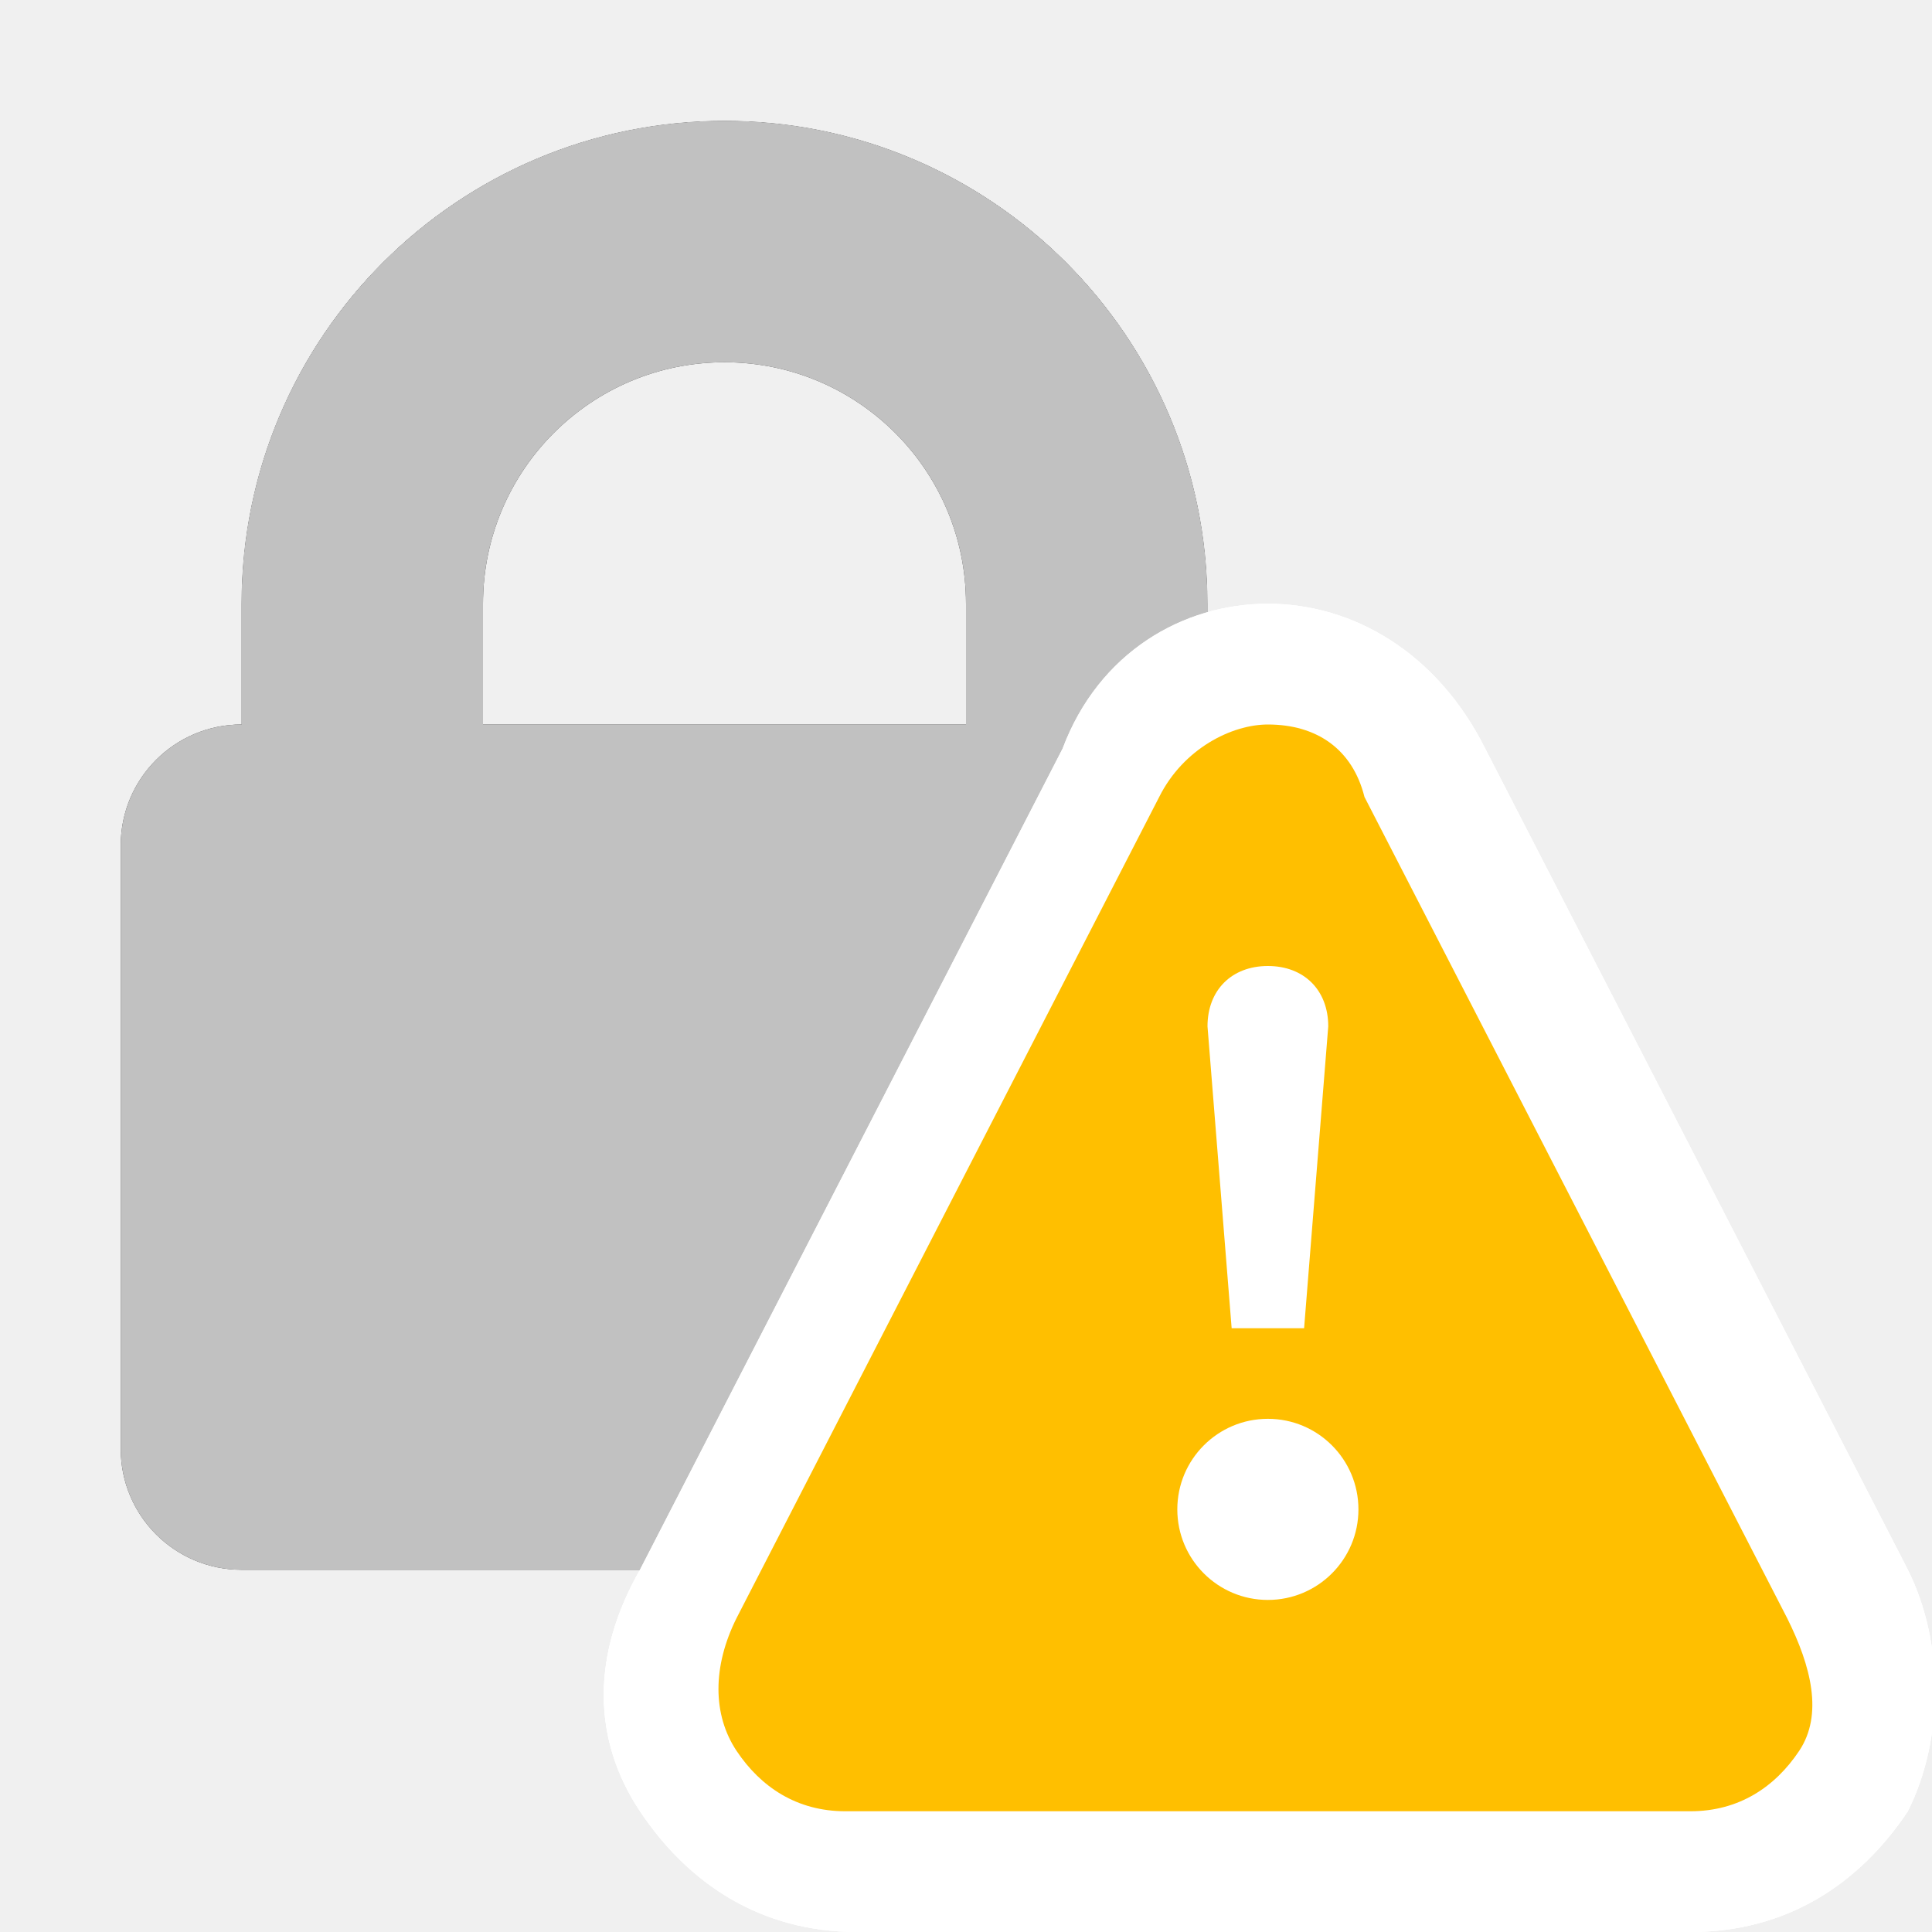
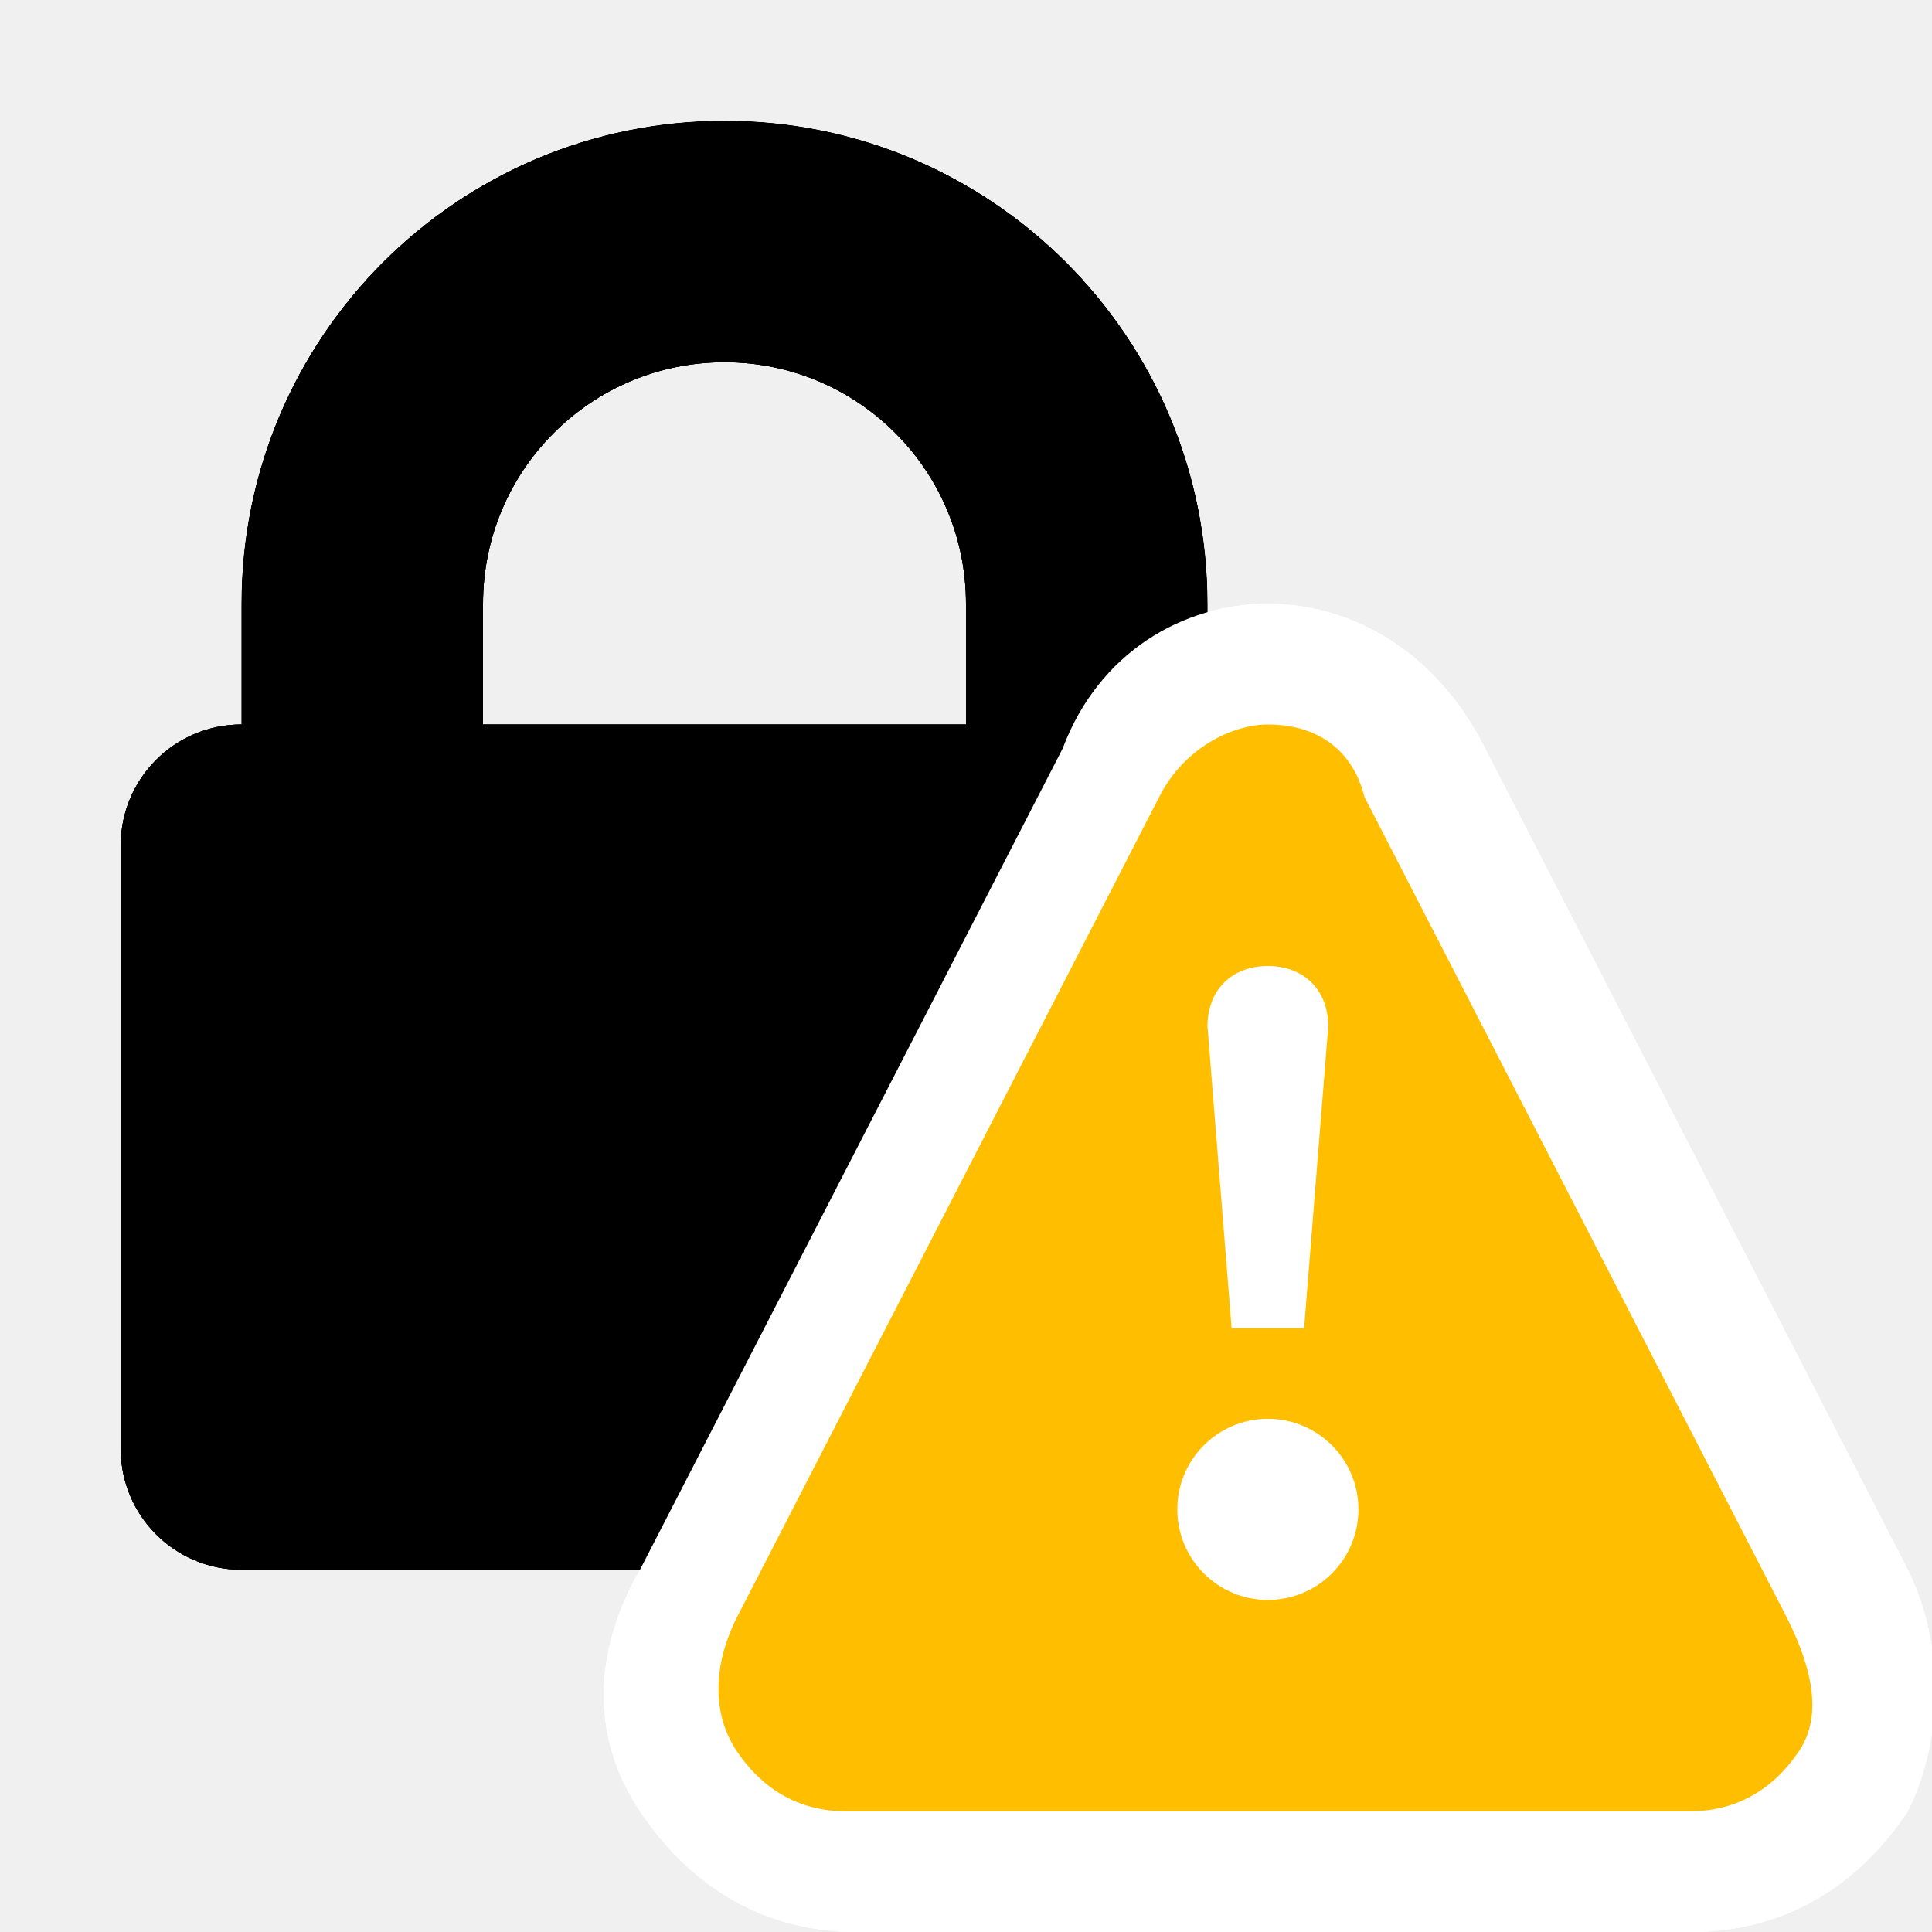
<svg xmlns="http://www.w3.org/2000/svg" xmlns:xlink="http://www.w3.org/1999/xlink" width="16" height="16" viewBox="0 0 16 16">
+ #include ../icon-colors.inc.svg
  <style>
    svg &gt; g:not(:target) {
      display: none;
-     }
-     .icon-default {
-       fill: -moz-fieldtext;
-       fill-opacity: .5;
-     }
-     #icon-black &gt; .icon-default {
-       fill: black;
-       fill-opacity: .6;
-     }
-     #icon-white &gt; .icon-default {
-       fill: white;
-       fill-opacity: .7;
    }
  </style>
  <defs>
    <rect id="shape-lock-clasp-outer" x="2" y="1" width="8" height="10" rx="4" ry="4" />
    <rect id="shape-lock-clasp-inner" x="4" y="3" width="4" height="6" rx="2" ry="2" />
    <rect id="shape-lock-base" x="1" y="6" width="10" height="7" rx="1" ry="1" />
    <mask id="mask-clasp-cutout">
      <rect width="16" height="16" fill="#000" />
      <use xlink:href="#shape-lock-clasp-outer" fill="#fff" />
      <use xlink:href="#shape-lock-clasp-inner" fill="#000" />
    </mask>
    <mask id="mask-lock">
      <use xlink:href="#shape-lock-clasp-outer" mask="url(#mask-clasp-cutout)" fill="#fff" />
      <use xlink:href="#shape-lock-base" fill="#fff" />
    </mask>
    <g id="warning-triangle">
      <path fill="#fff" d="M10.5,5C9.8,5,9.1,5.4,8.8,6.2l-3.5,6.8c-0.4,0.7-0.4,1.4,0,2c0.4,0.6,1,1,1.8,1H14c0.8,0,1.4-0.4,1.8-1 c0.3-0.6,0.3-1.4,0-2l-3.5-6.8C11.9,5.4,11.2,5,10.5,5L10.5,5z" />
      <path fill="#ffbf00" d="M14.8,13.4l-3.5-6.8C11.2,6.2,10.9,6,10.5,6c-0.3,0-0.7,0.2-0.9,0.6l-3.5,6.8c-0.2,0.4-0.2,0.8,0,1.1C6.3,14.8,6.6,15,7,15 H14c0.4,0,0.7-0.2,0.9-0.5C15.1,14.2,15,13.8,14.8,13.4z" />
      <path fill="#fff" d="M10,8.5C10,8.2,10.2,8,10.5,8S11,8.2,11,8.5L10.8,11h-0.6L10,8.5z" />
      <circle fill="#fff" cx="10.5" cy="12.5" r=".75" />
    </g>
  </defs>
  <g id="icon">
-     <rect width="16" height="16" mask="url(#mask-lock)" class="icon-default" />
+     <rect width="16" height="16" mask="url(#mask-lock)" class="fieldtext" />
    <use xlink:href="#warning-triangle" />
  </g>
  <g id="icon-black">
-     <rect width="16" height="16" mask="url(#mask-lock)" class="icon-default" />
+     <rect width="16" height="16" mask="url(#mask-lock)" class="black" />
    <use xlink:href="#warning-triangle" />
  </g>
  <g id="icon-white">
-     <rect width="16" height="16" mask="url(#mask-lock)" class="icon-default" />
+     <rect width="16" height="16" mask="url(#mask-lock)" class="white" />
    <use xlink:href="#warning-triangle" />
  </g>
</svg>
